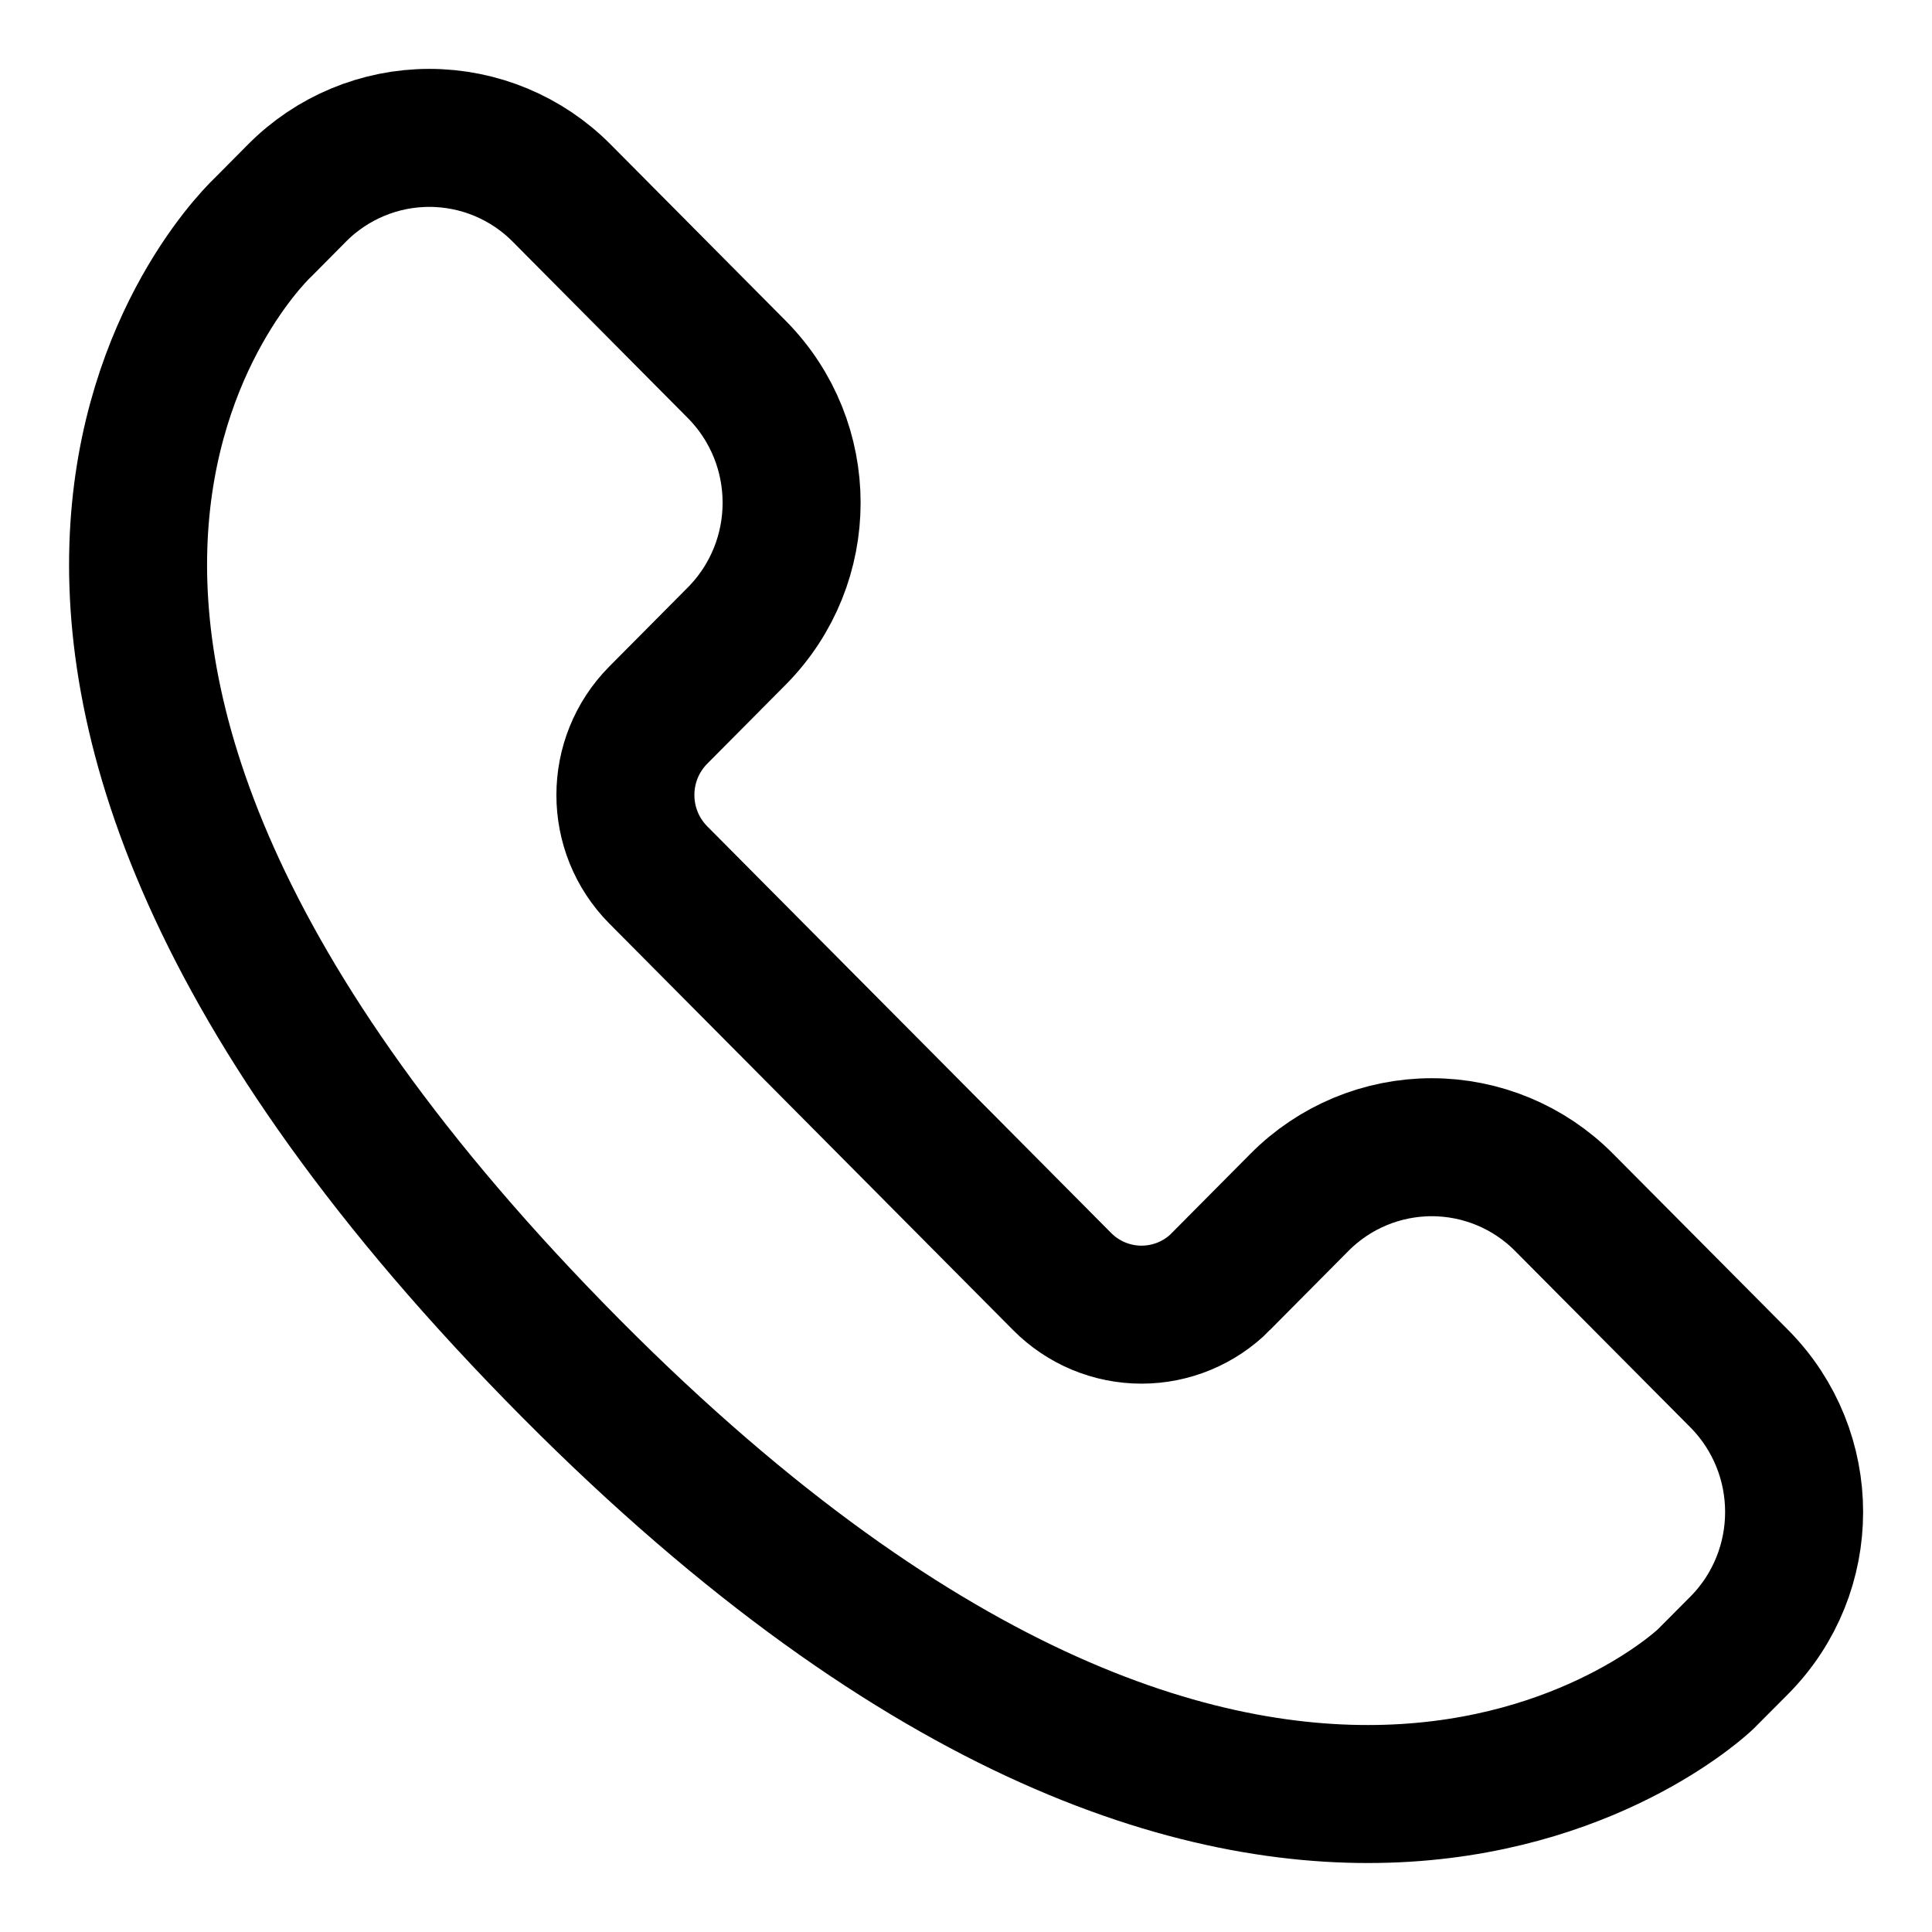
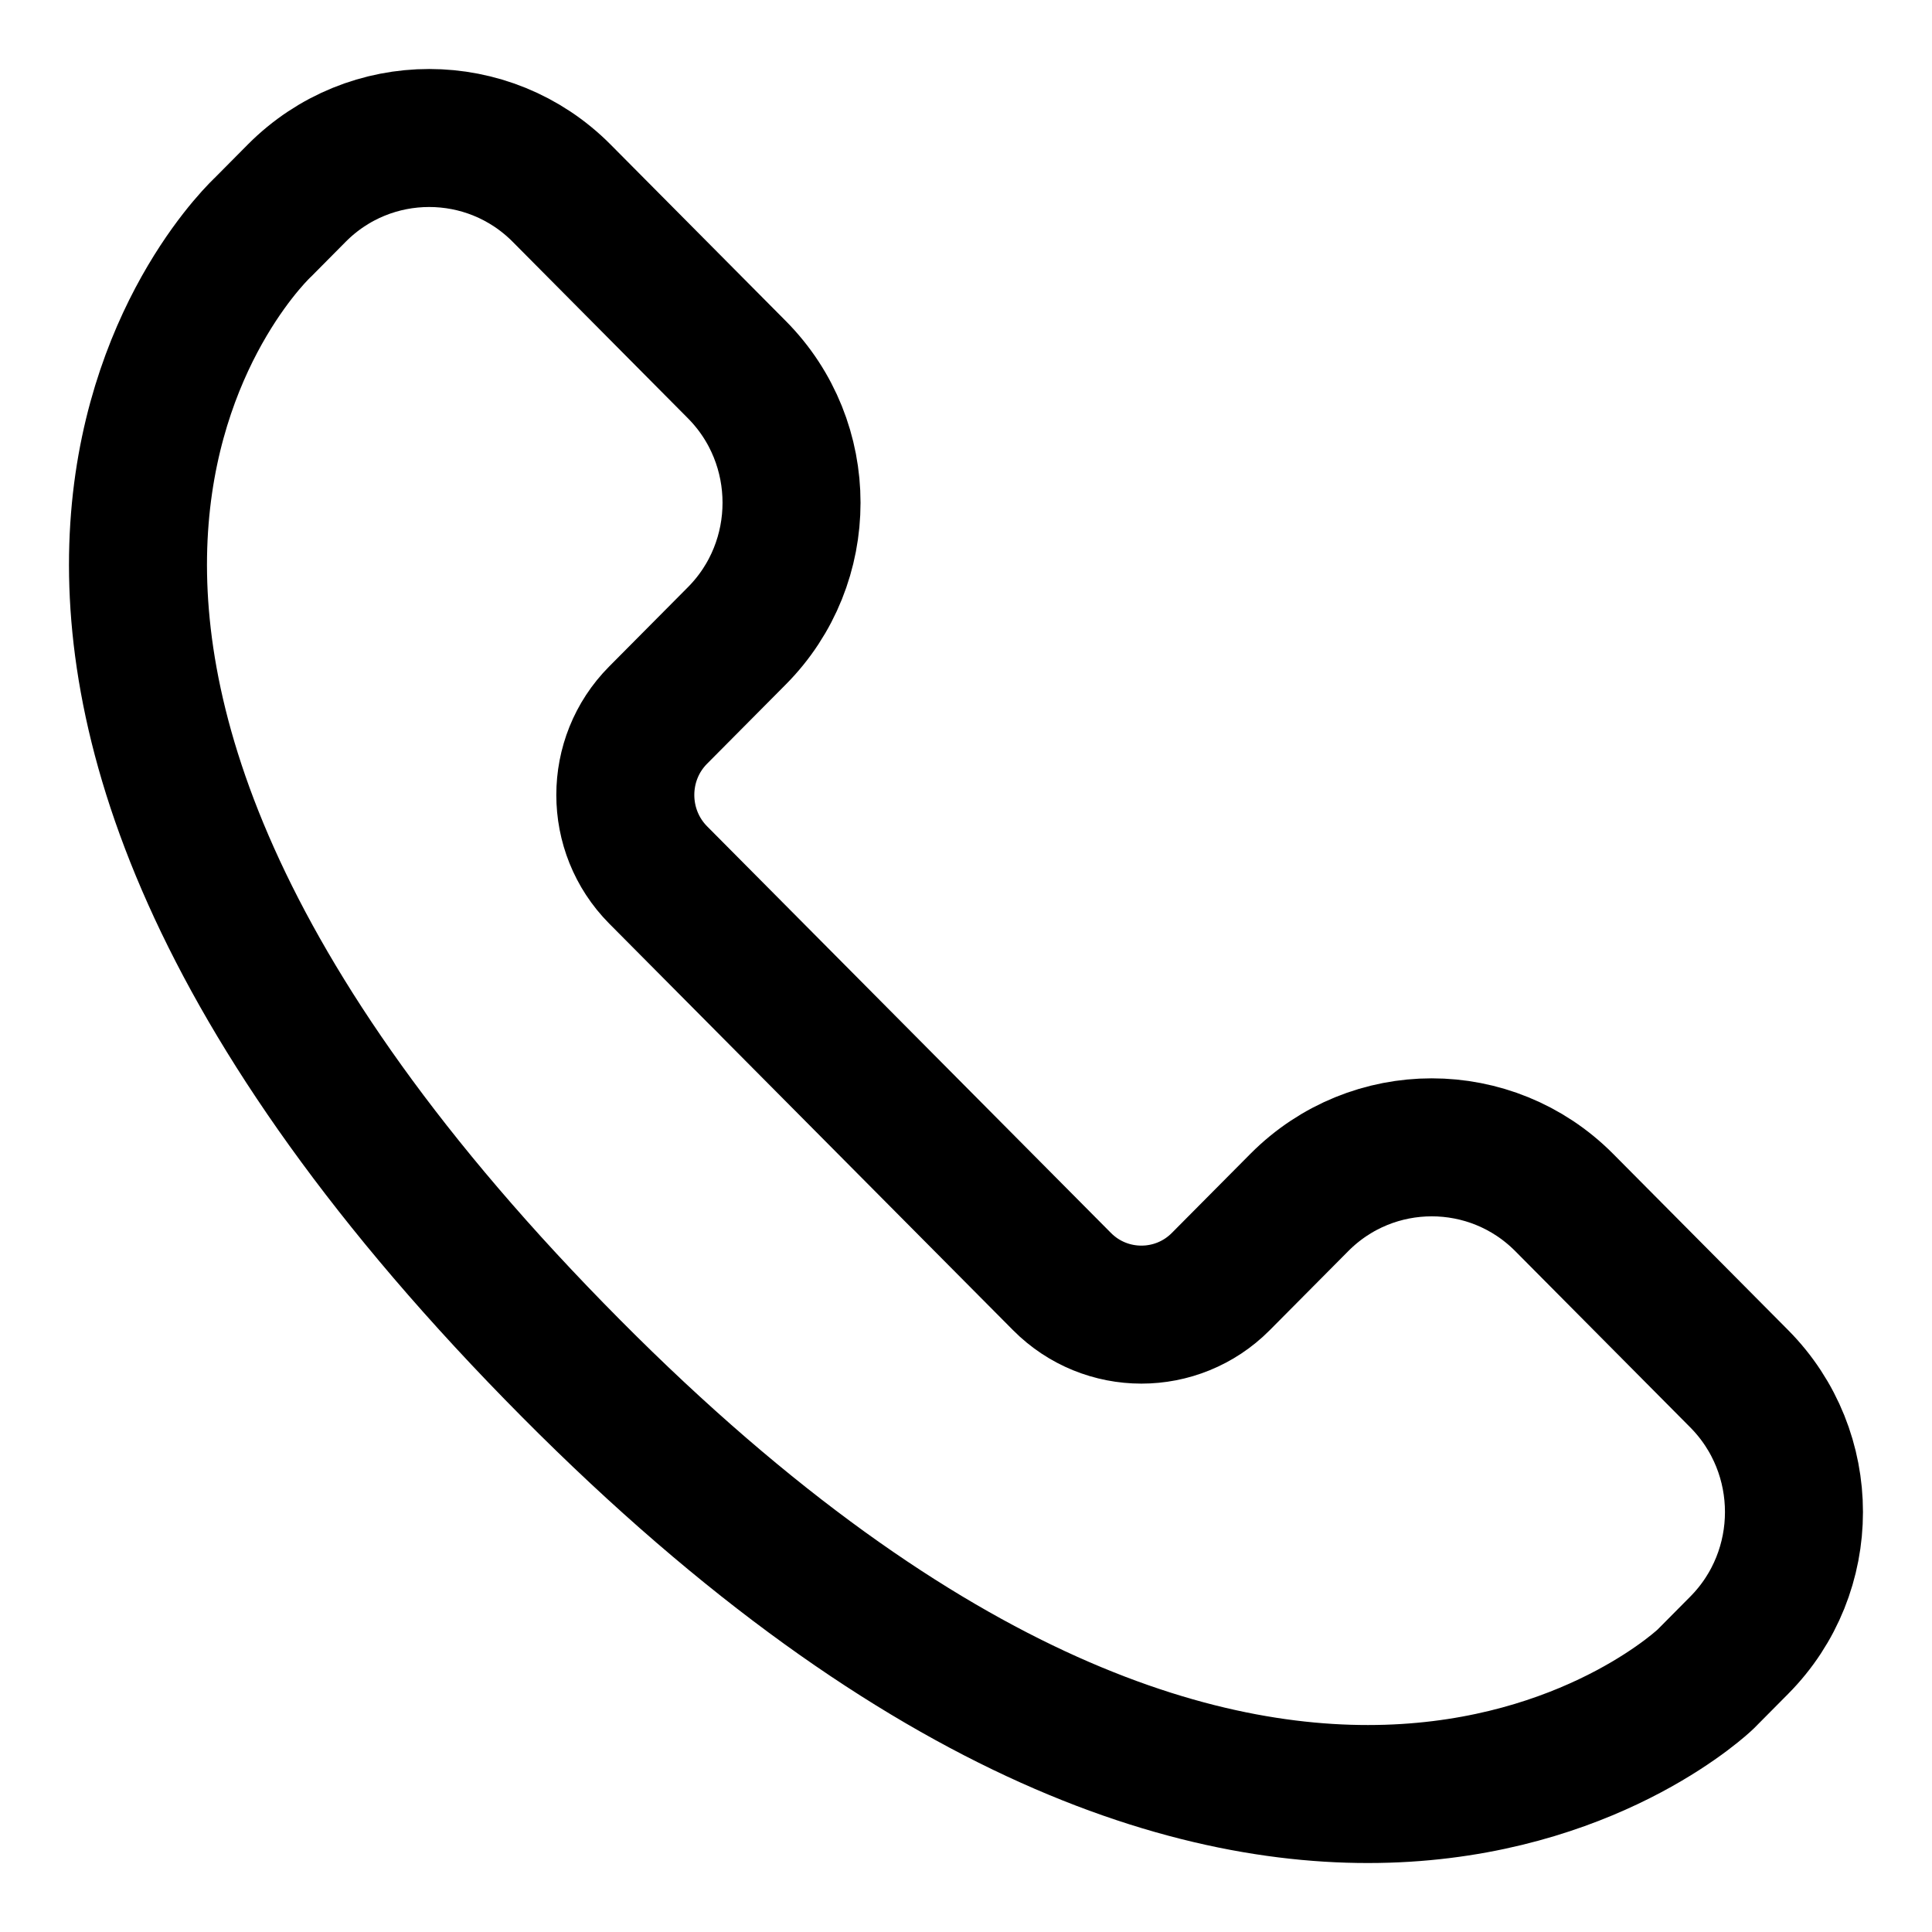
- <svg xmlns="http://www.w3.org/2000/svg" width="14" height="14" fill="none">
-   <path d="M8.846 9.287l.57-.574a1.35 1.35 0 011.918 0l1.27 1.278a1.373 1.373 0 010 1.931l-.245.246s-3.057 2.947-8.22-2.25C-1.22 4.52 1.908 1.645 1.908 1.645l.244-.246a1.35 1.35 0 011.918 0l1.27 1.279a1.373 1.373 0 010 1.93l-.57.574a.823.823 0 000 1.158l2.927 2.947a.81.81 0 001.15 0z" stroke="#000" stroke-miterlimit="10" />
+ <svg xmlns="http://www.w3.org/2000/svg" width="14" height="14" viewBox="0 0 14 14" fill="none">
+   <path d="M8.846 9.287L9.416 8.713C9.945 8.181 10.805 8.181 11.334 8.713L12.603 9.991C13.132 10.524 13.132 11.389 12.603 11.922L12.359 12.168C12.359 12.168 9.302 15.115 4.14 9.918C-1.221 4.521 1.907 1.645 1.907 1.645L2.151 1.399C2.68 0.867 3.54 0.867 4.069 1.399L5.339 2.678C5.868 3.21 5.868 4.076 5.339 4.608L4.769 5.182C4.452 5.501 4.452 6.02 4.769 6.34L7.696 9.287C8.013 9.606 8.529 9.606 8.846 9.287Z" stroke="black" stroke-miterlimit="10" />
</svg>
